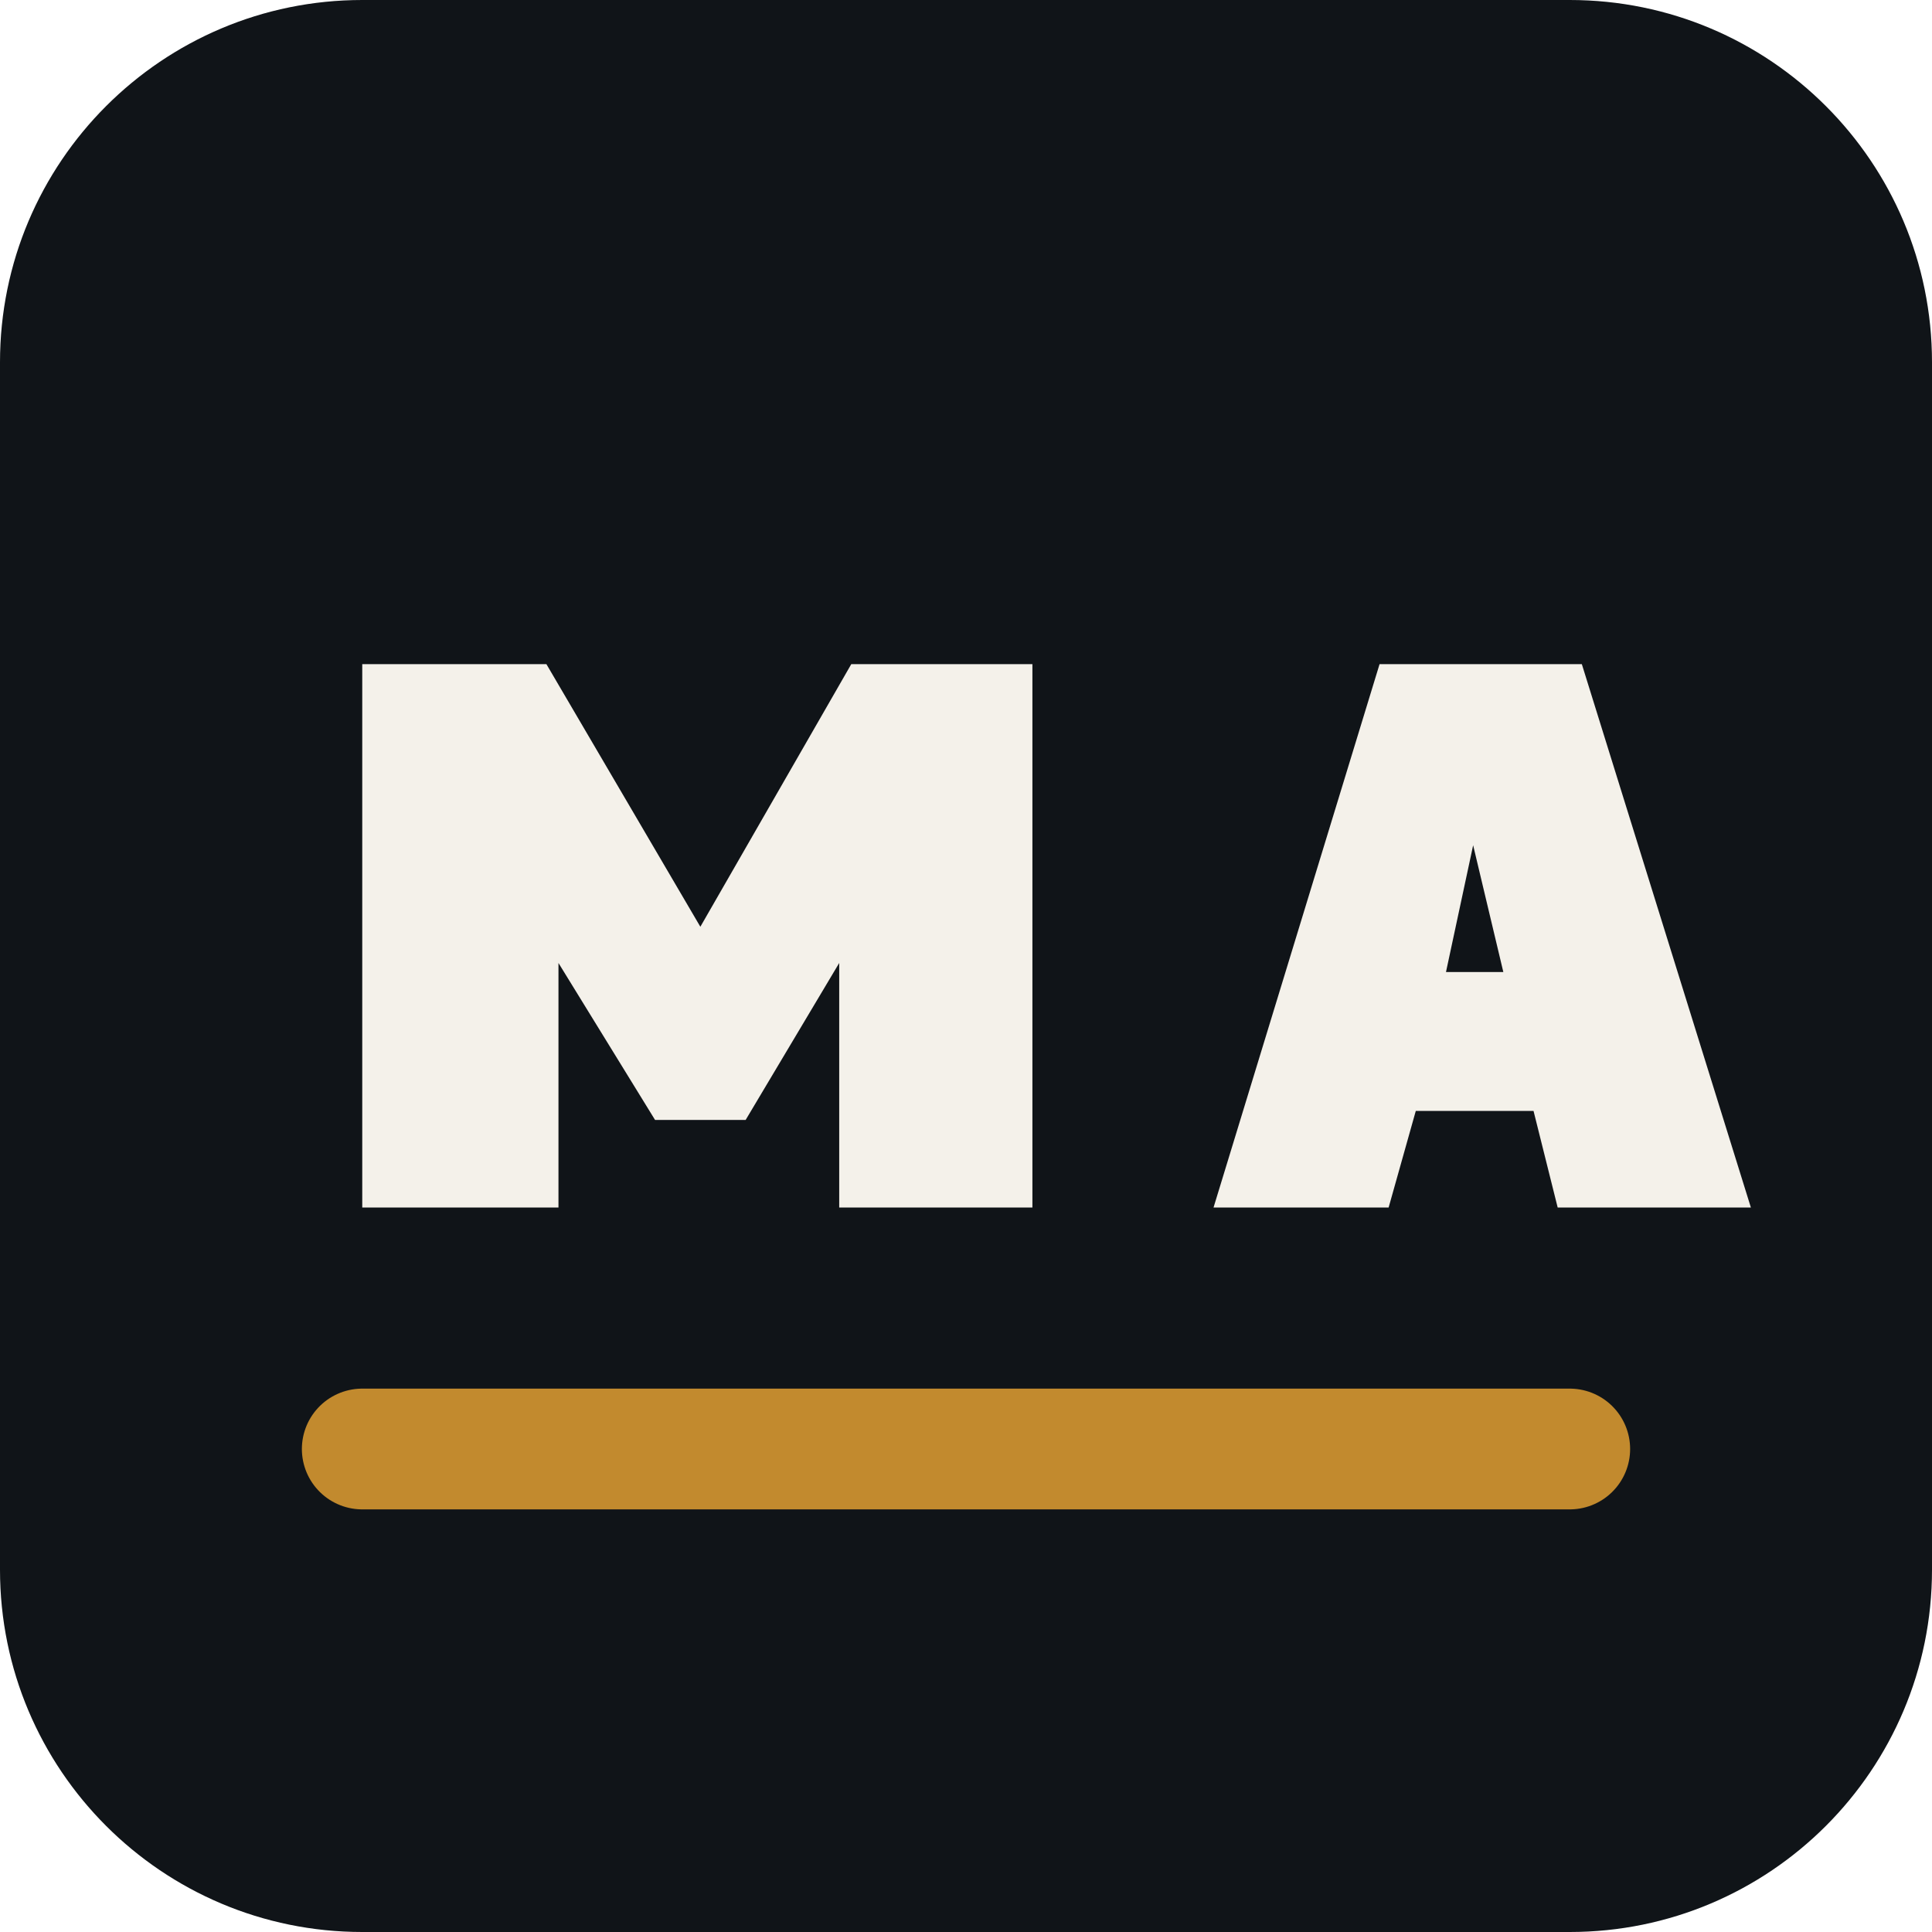
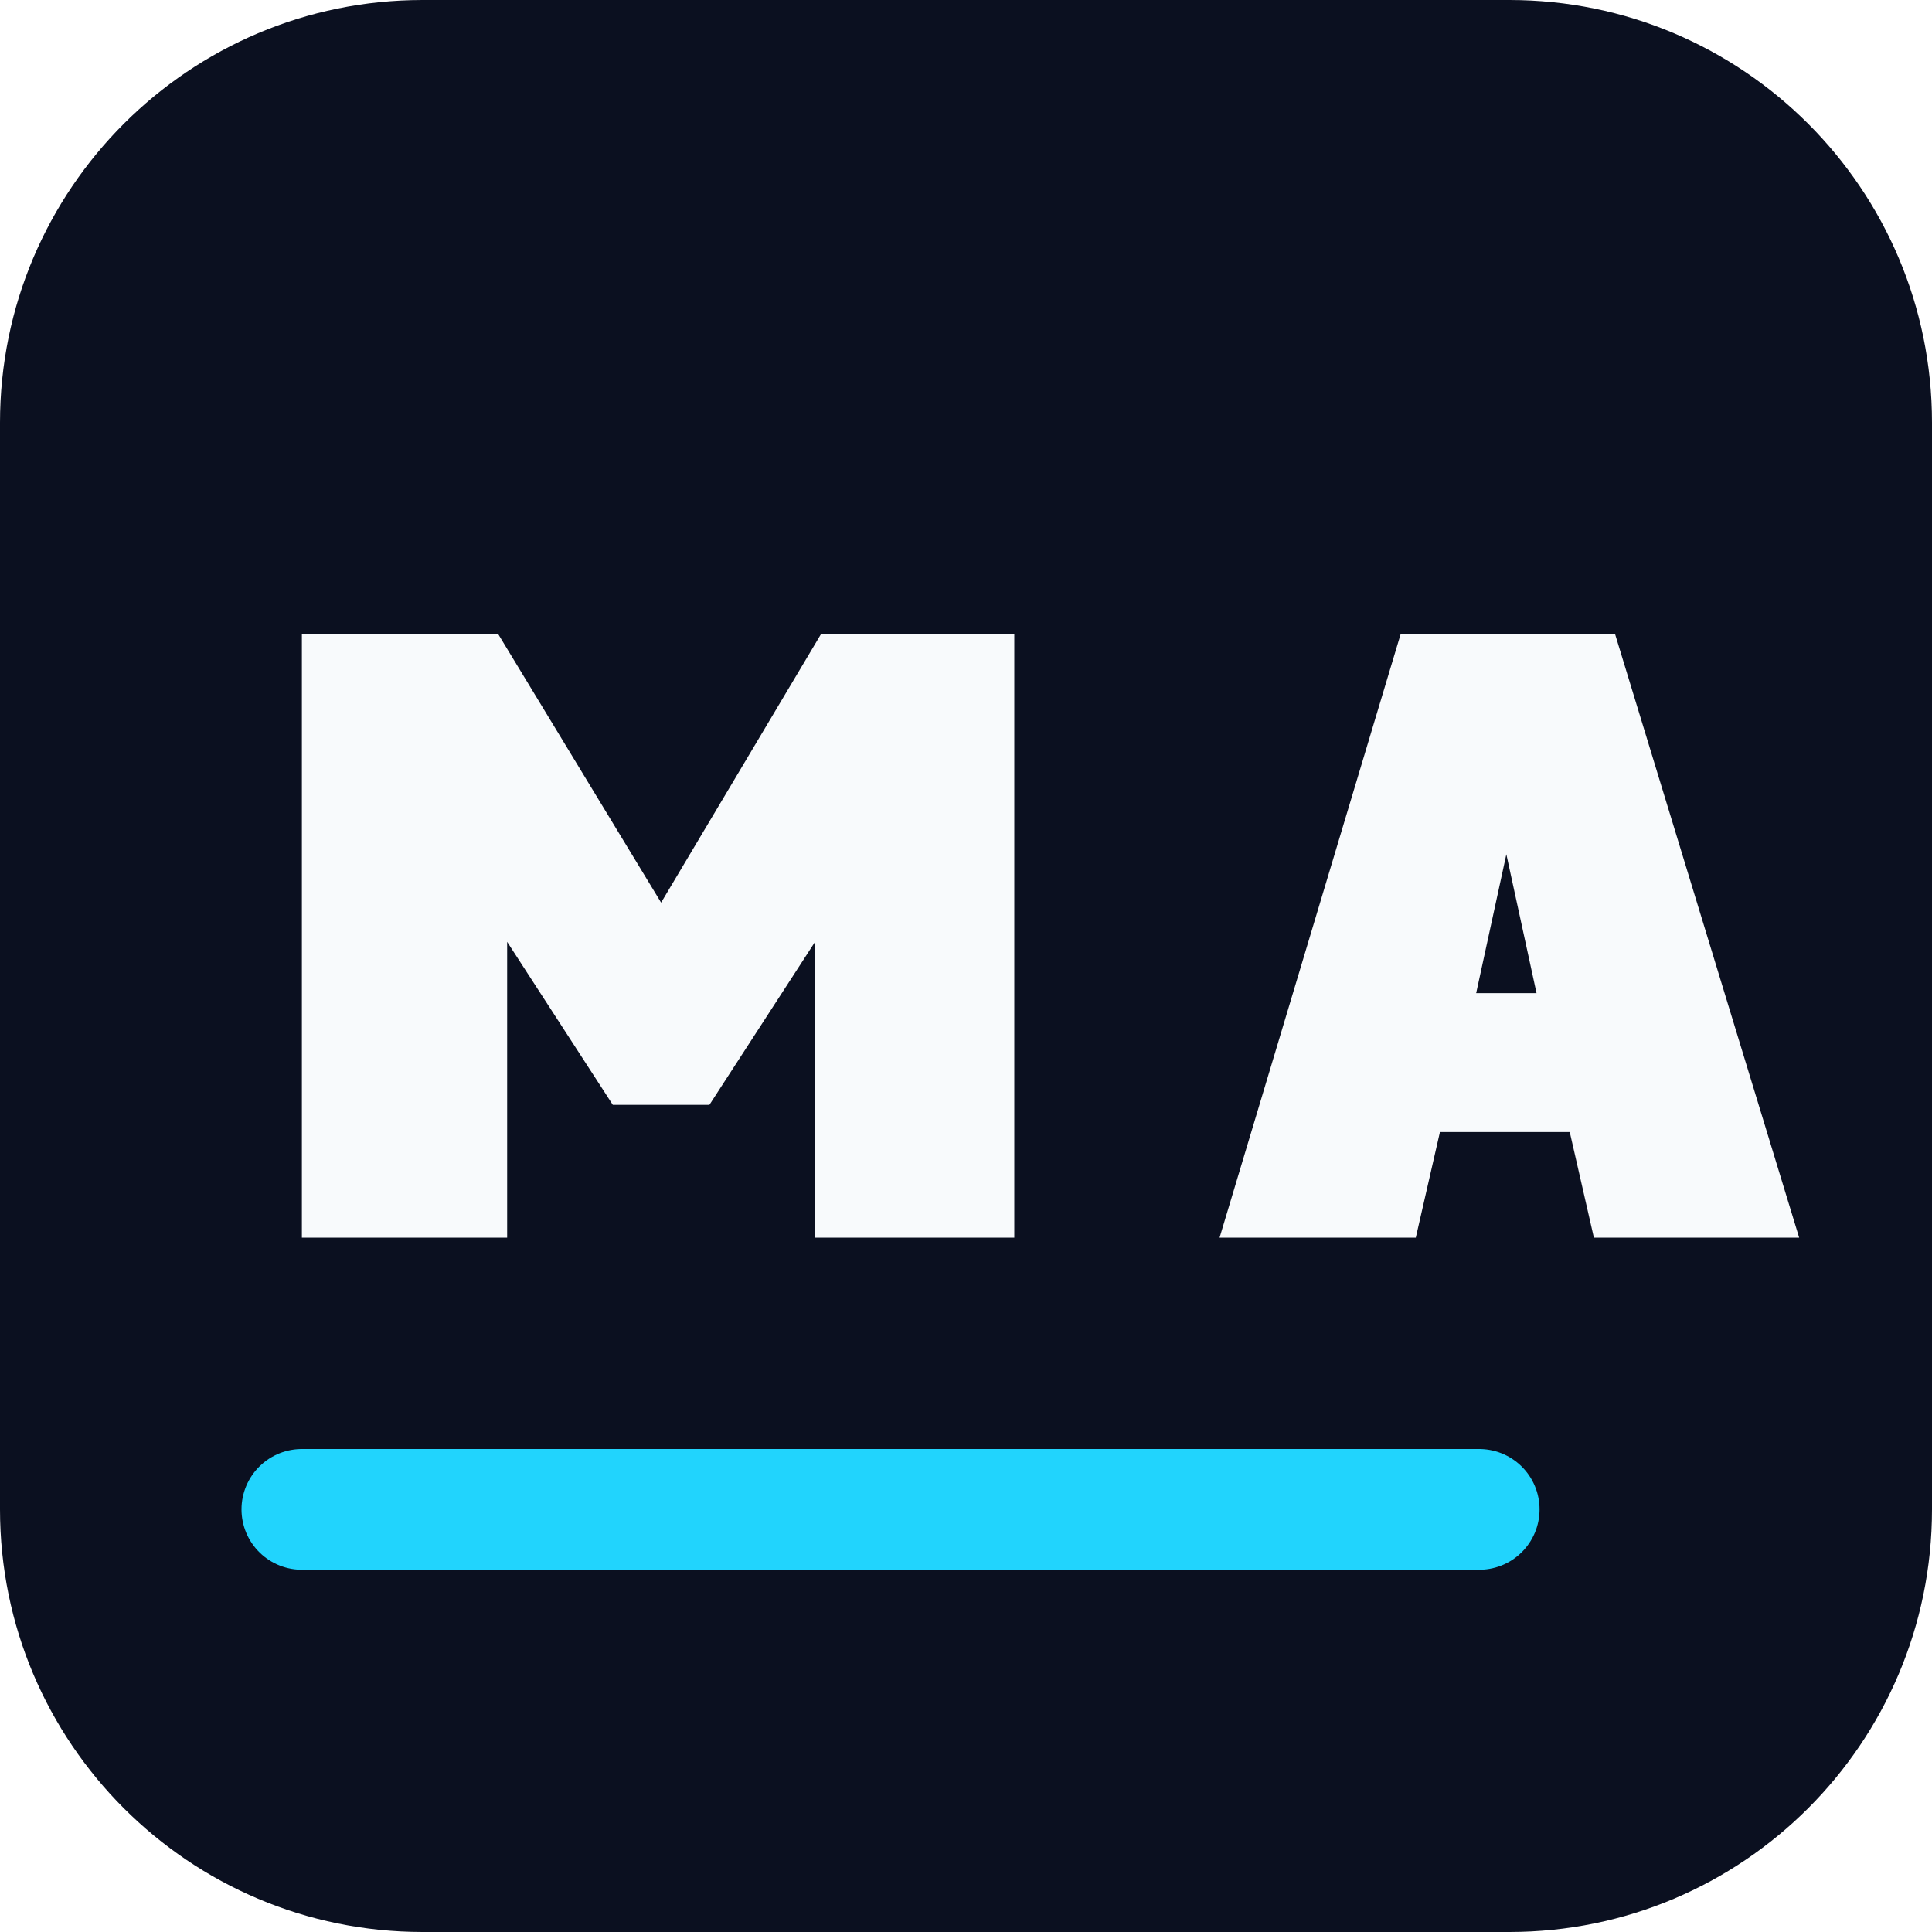
<svg xmlns="http://www.w3.org/2000/svg" viewBox="0 0 64 64" role="img" aria-label="MasKali Web">
-   <rect width="64" height="64" rx="12" fill="#101418" />
-   <path d="M12 40V22h6.1l5.1 8.7 5-8.7h6V40h-6.4v-8.1l-3.1 5.2h-3l-3.2-5.2V40H12Zm28.2 0 5.5-18h6.7l5.6 18h-6.4l-.8-3.2h-3.9L46 40h-5.8Zm7.7-7.8h1.9l-1-4.2-.9 4.2Z" fill="#f4f1ea" />
-   <path d="M12 48h40" stroke="#c28a2e" stroke-width="4" stroke-linecap="round" />
+   <rect width="64" height="64" rx="14" fill="#0B1020" />
+   <path d="M10 41V21h6.5l5.4 8.9 5.3-8.9h6.4v20H27v-9.8l-3.5 5.4h-3.2l-3.5-5.4V41H10Zm30.4 0 6-20h7.1l6.1 20h-6.8l-.8-3.5h-4.3l-.8 3.5h-6.5Zm8.5-8.1h2l-1-4.6-1 4.6Z" fill="#F8FAFC" />
+   <path d="M10 50h39" stroke="#21D4FD" stroke-width="4" stroke-linecap="round" />
</svg>
